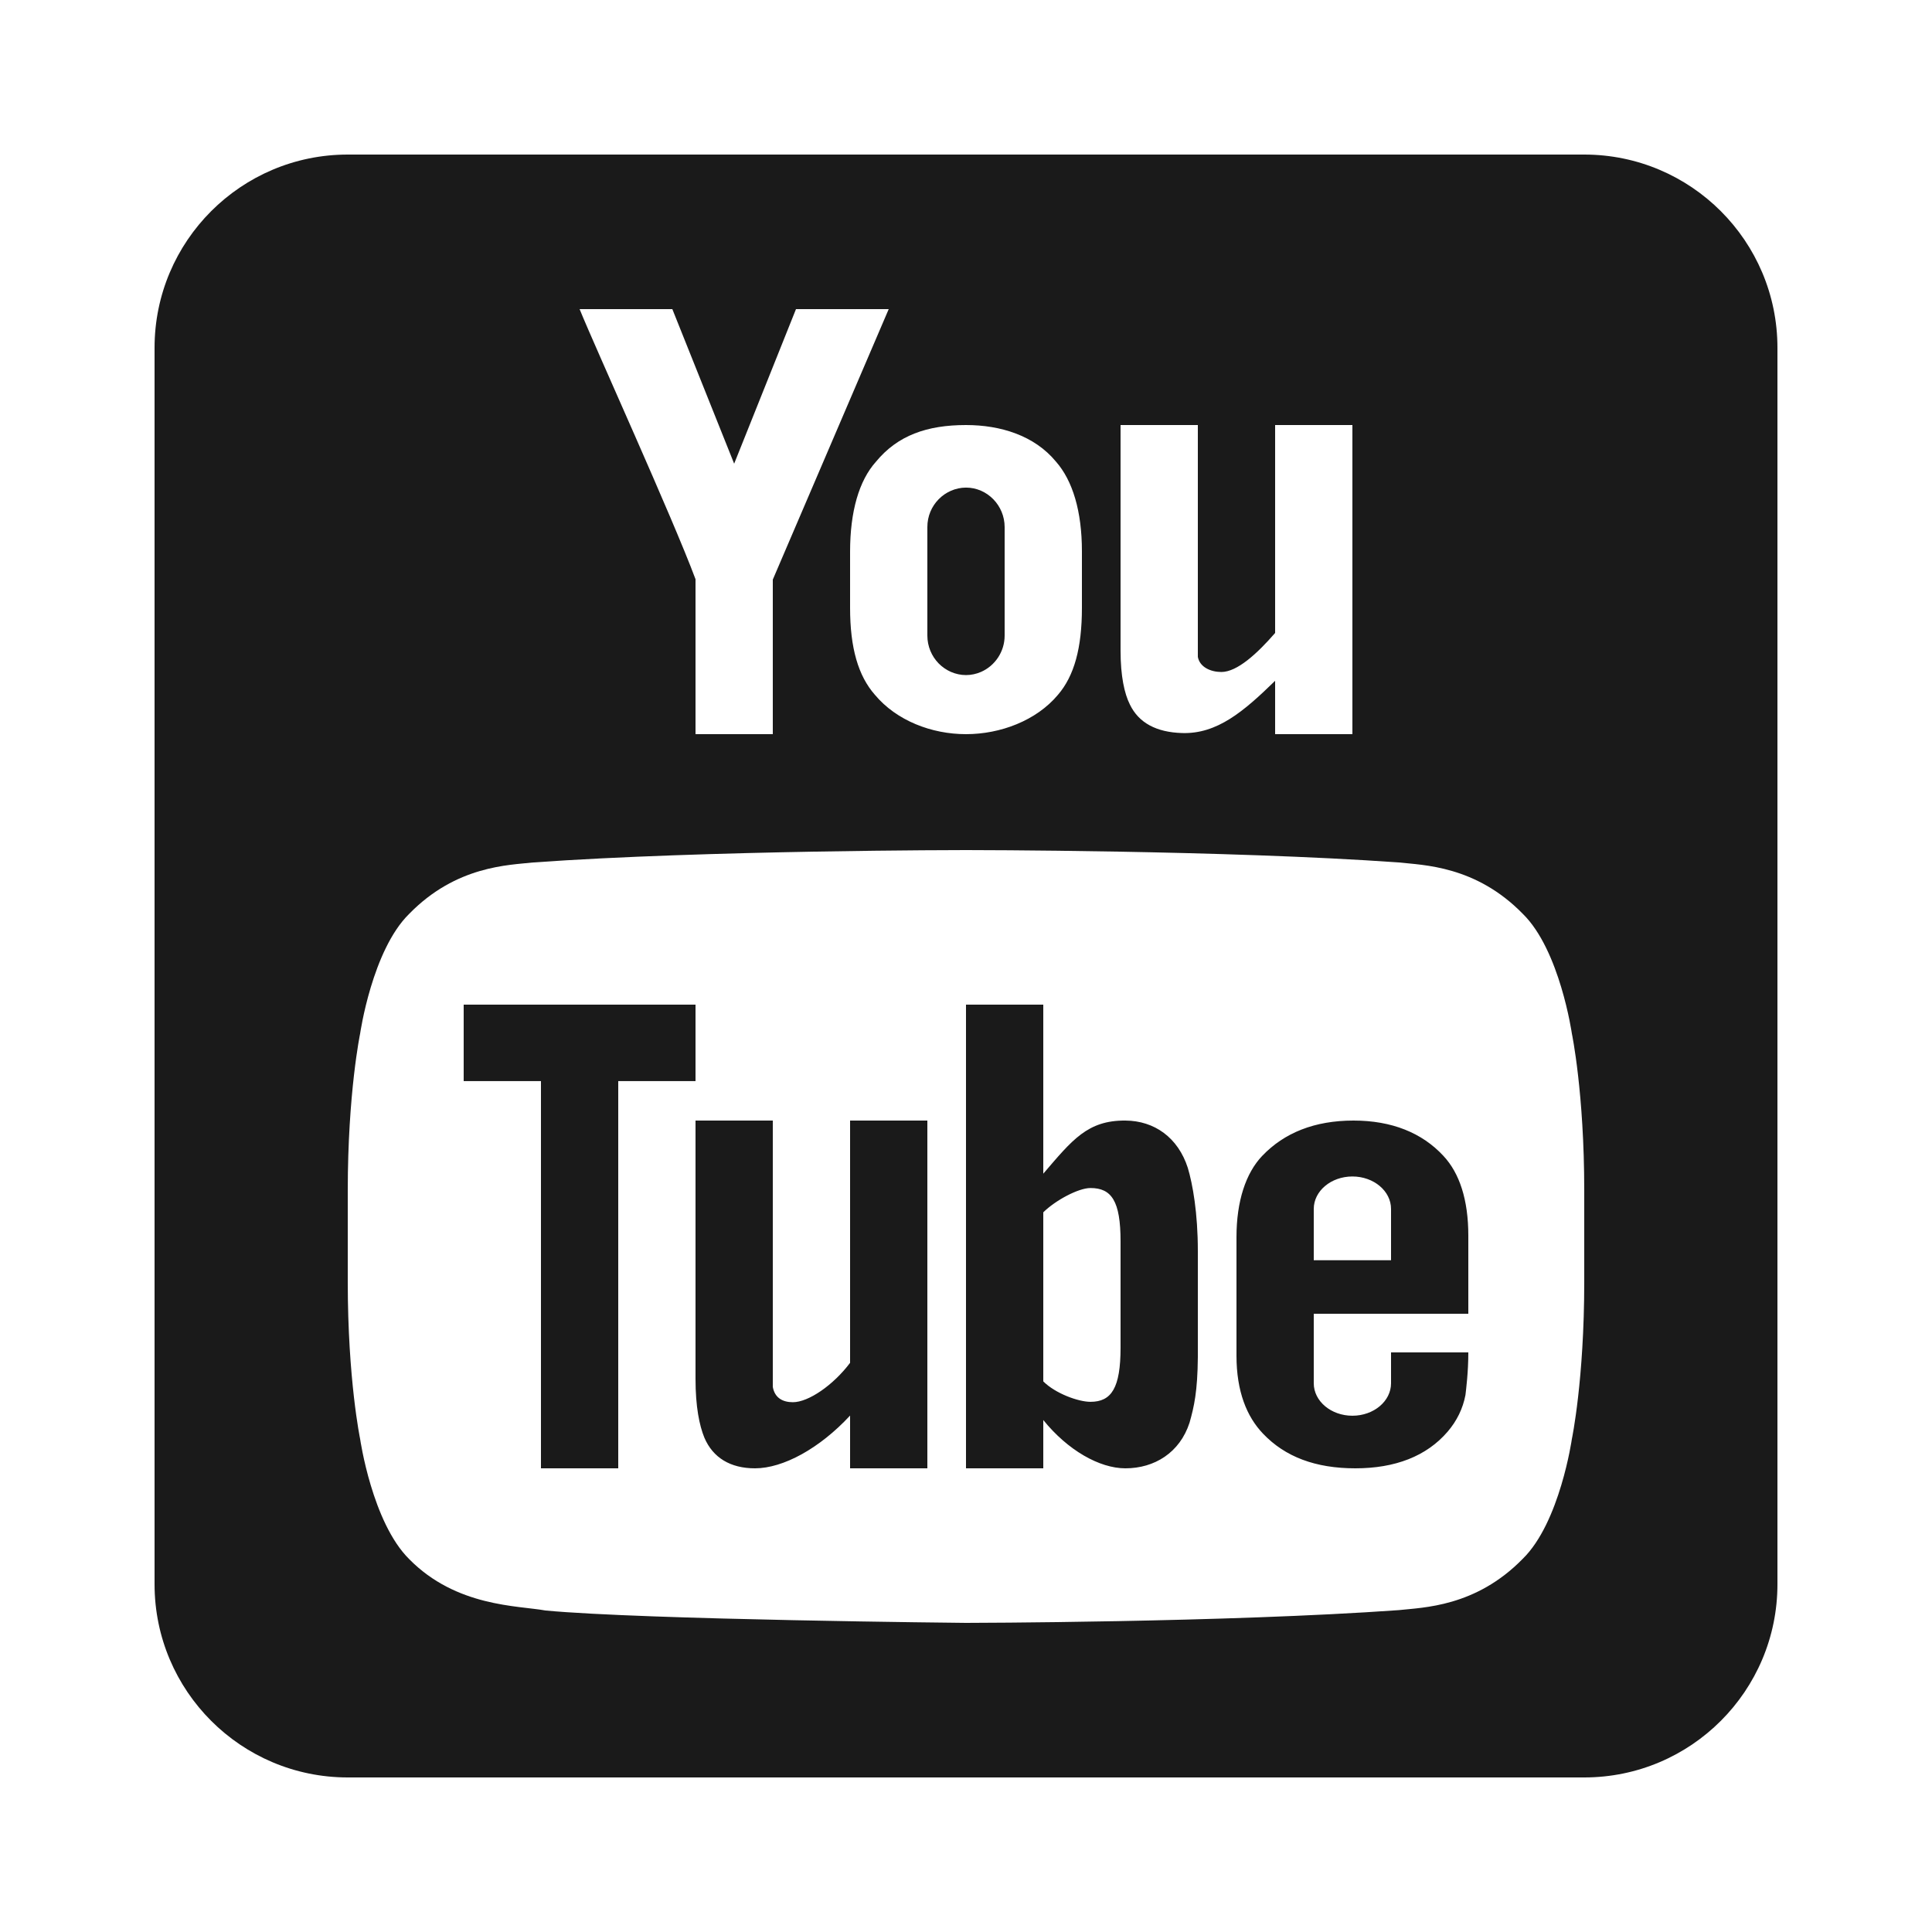
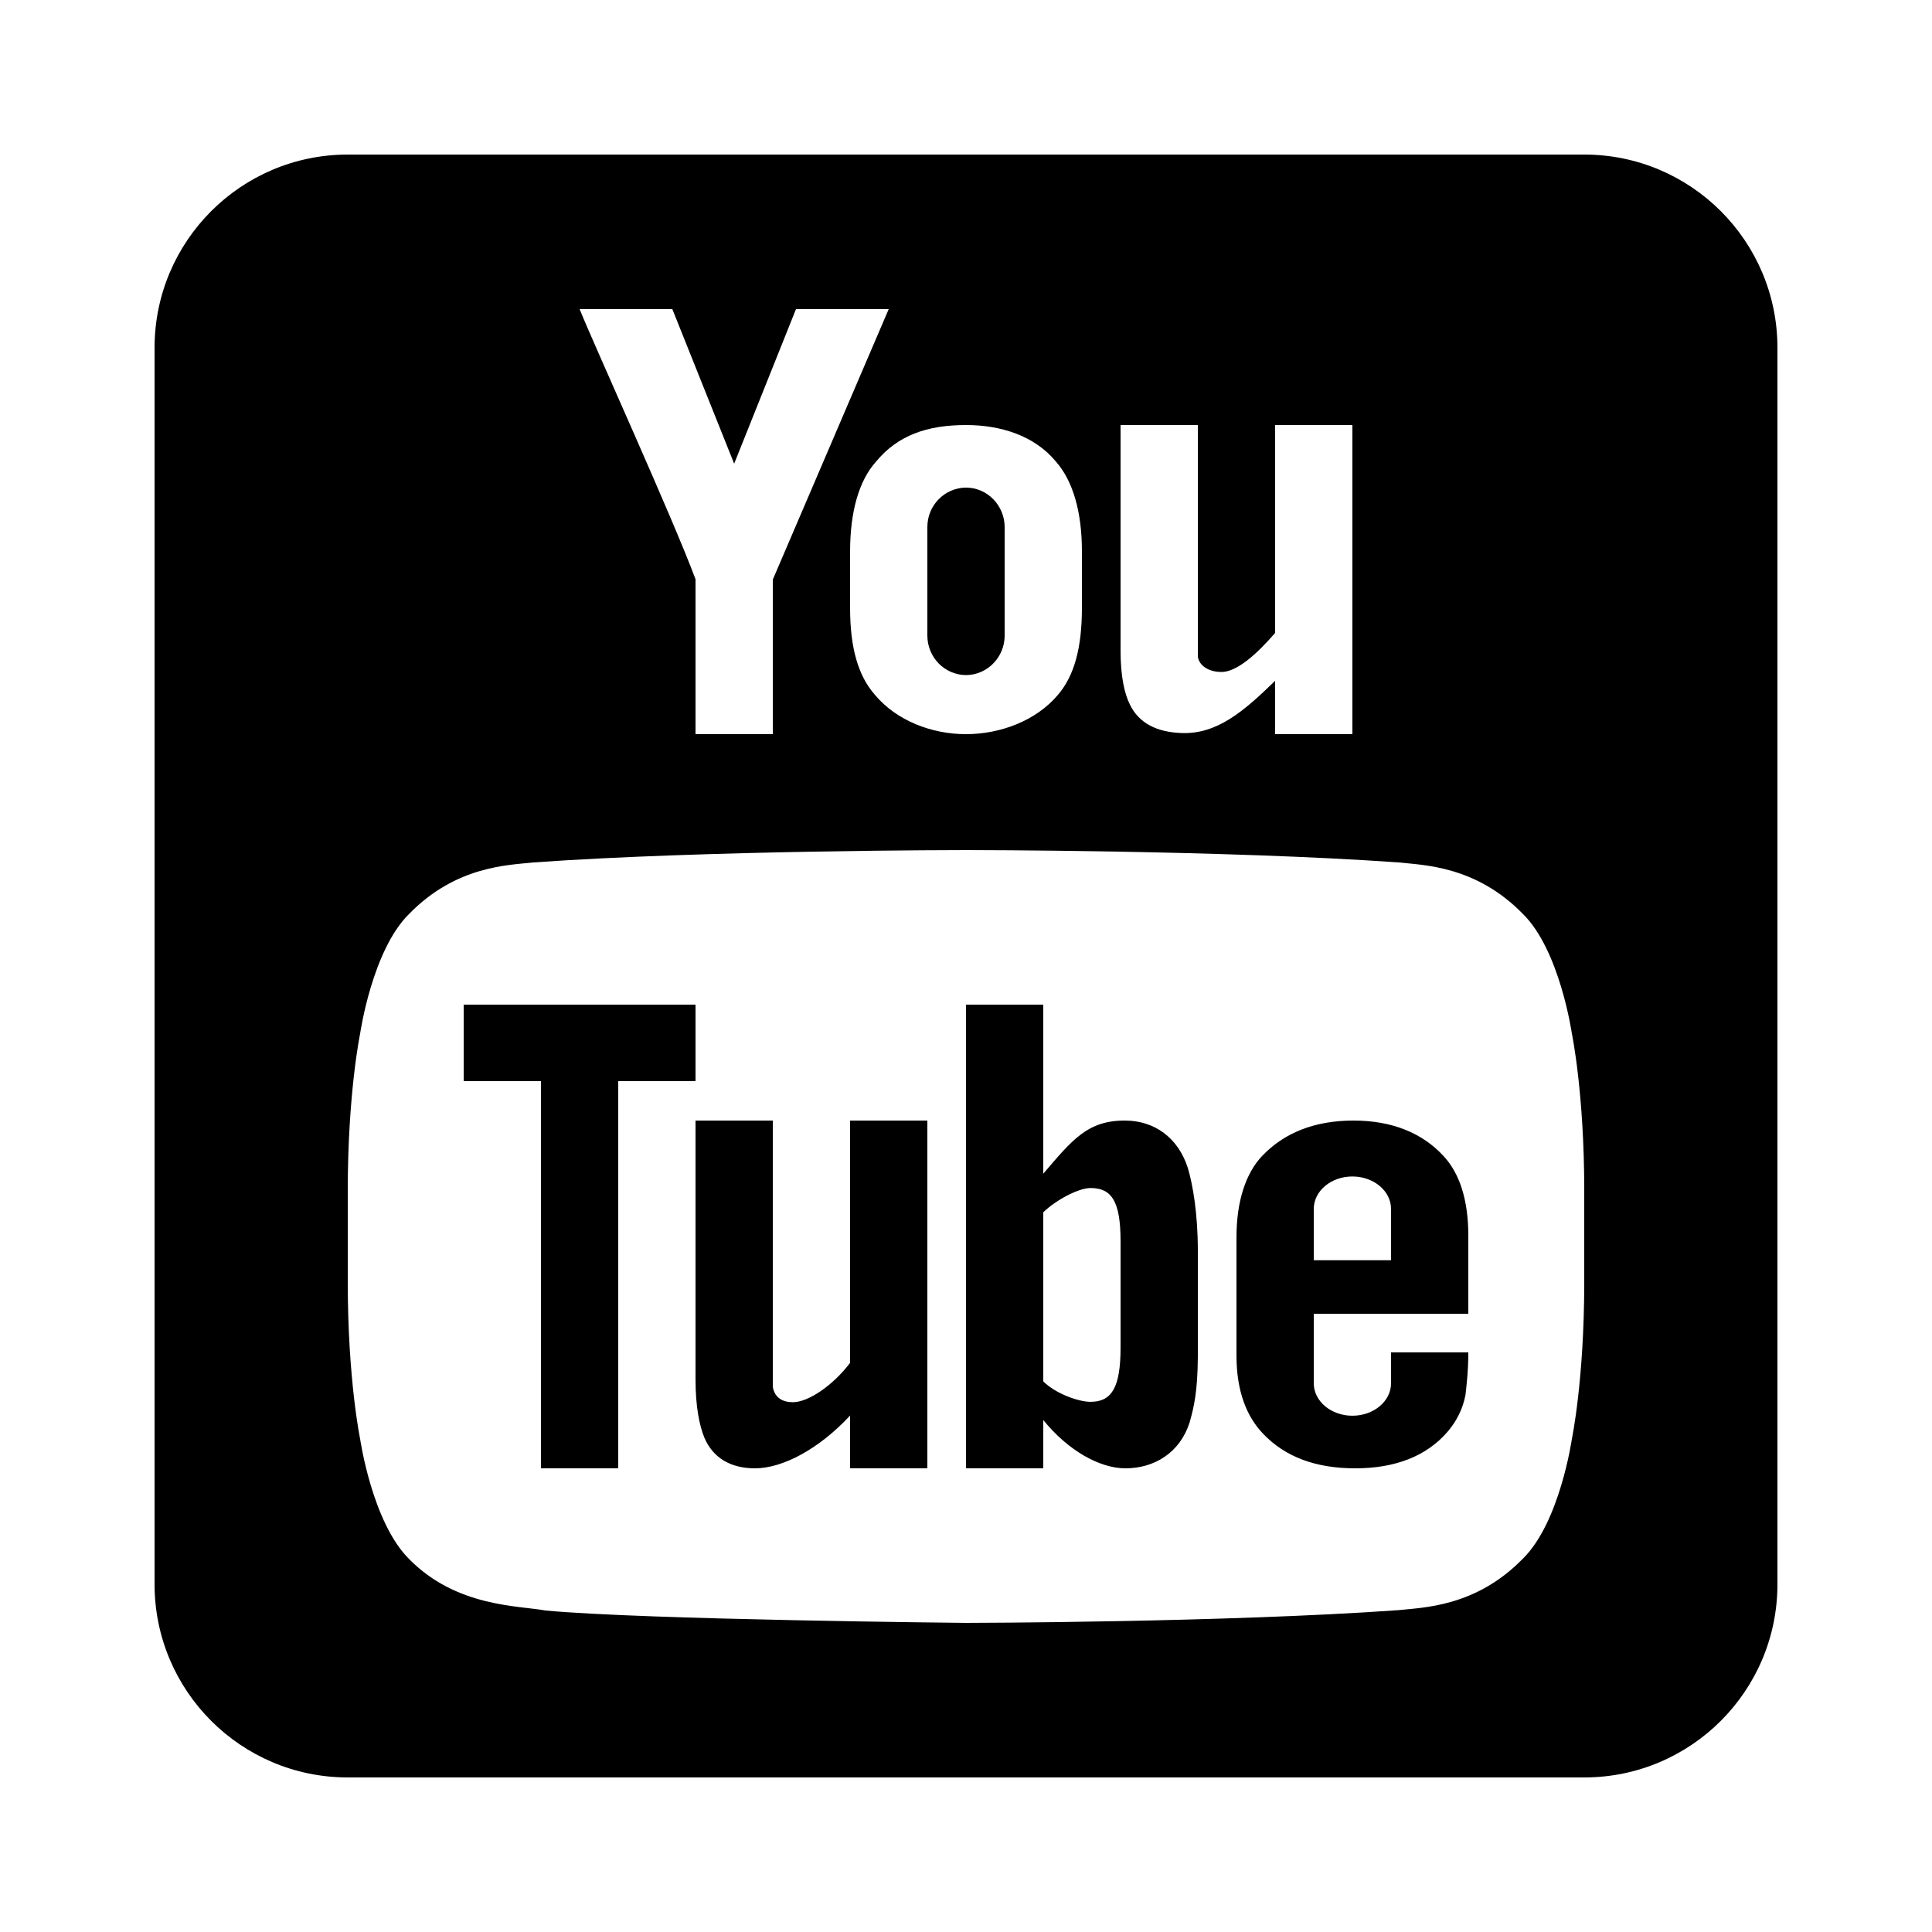
- <svg xmlns="http://www.w3.org/2000/svg" fill="#1A1A1A" viewBox="0 0 50 50" width="150px" height="150px">
+ <svg xmlns="http://www.w3.org/2000/svg" fill="#0" viewBox="0 0 50 50" width="150px" height="150px">
  <path d="M 9 4 C 6.24 4 4 6.24 4 9 L 4 41 C 4 43.76 6.24 46 9 46 L 41 46 C 43.76 46 46 43.76 46 41 L 46 9 C 46 6.24 43.76 4 41 4 L 9 4 z M 15 8 L 17.4 8 L 19 12 L 20.6 8 L 23 8 L 20 15 L 20 19 L 18 19 L 18 14.99 C 17.4 13.38 15.41 9.01 15 8 z M 25 11 C 25.89 11 26.77 11.269 27.33 11.949 C 27.76 12.439 28 13.23 28 14.27 L 28 15.73 C 28 16.77 27.801 17.49 27.381 17.98 C 26.821 18.65 25.89 19 25 19 C 24.11 19 23.201 18.65 22.641 17.98 C 22.211 17.49 22 16.77 22 15.73 L 22 14.279 C 22 13.239 22.23 12.439 22.67 11.949 C 23.23 11.269 23.99 11 25 11 z M 29 11 L 31 11 L 31 17 C 31.05 17.27 31.339 17.391 31.609 17.391 C 32.019 17.391 32.54 16.911 33 16.381 L 33 11 L 35 11 L 35 19 L 33 19 L 33 17.619 C 32.19 18.409 31.5 19.001 30.59 18.971 C 29.93 18.951 29.47 18.71 29.24 18.23 C 29.1 17.95 29 17.5 29 16.84 L 29 11 z M 25 12.619 C 24.863 12.619 24.731 12.649 24.611 12.701 C 24.492 12.753 24.384 12.827 24.293 12.92 C 24.202 13.012 24.129 13.122 24.078 13.244 C 24.027 13.366 24 13.501 24 13.641 L 24 16.449 C 24 16.729 24.112 16.985 24.293 17.17 C 24.384 17.262 24.492 17.337 24.611 17.389 C 24.731 17.441 24.863 17.471 25 17.471 C 25.137 17.471 25.269 17.441 25.389 17.389 C 25.747 17.233 26 16.869 26 16.449 L 26 13.641 C 26 13.081 25.55 12.619 25 12.619 z M 24.99 22 L 25.01 22 C 25.01 22 31.719 22 36.199 22.32 C 36.829 22.39 38.19 22.4 39.41 23.65 C 40.37 24.59 40.68 26.75 40.68 26.75 C 40.68 26.75 41 28.281 41 30.811 L 41 33.18 C 41 35.71 40.68 37.24 40.68 37.24 C 40.68 37.24 40.37 39.4 39.41 40.34 C 38.19 41.59 36.829 41.6 36.199 41.67 C 31.719 41.99 25 42 25 42 C 25 42 16.679 41.92 14.119 41.68 C 13.409 41.55 11.81 41.59 10.59 40.35 C 9.63 39.4 9.32 37.24 9.32 37.24 C 9.32 37.24 9 35.71 9 33.18 L 9 30.811 C 9 28.281 9.32 26.75 9.32 26.75 C 9.32 26.75 9.63 24.59 10.59 23.65 C 11.81 22.4 13.171 22.39 13.801 22.32 C 18.281 22 24.99 22 24.99 22 z M 12 26 L 12 27.979 L 14 27.979 L 14 38 L 16 38 L 16 27.979 L 18 27.979 L 18 26 L 12 26 z M 25 26 L 25 38 L 27 38 L 27 36.75 C 27.631 37.531 28.453 38 29.125 38 C 29.877 38 30.533 37.595 30.785 36.82 C 30.904 36.401 30.992 36.01 31 35.125 L 31 32.375 C 31 31.387 30.866 30.643 30.74 30.223 C 30.488 29.442 29.878 29.005 29.125 29 C 28.145 28.993 27.75 29.5 27 30.375 L 27 26 L 25 26 z M 18 29 L 18 35.686 C 18 36.408 18.1 36.892 18.23 37.209 C 18.45 37.723 18.899 38 19.539 38 C 20.269 38 21.21 37.486 22 36.635 L 22 38 L 24 38 L 24 29 L 22 29 L 22 35.27 C 21.56 35.854 20.92 36.289 20.52 36.289 C 20.26 36.289 20.05 36.18 20 35.893 L 20 29 L 18 29 z M 35.029 29 C 34.021 29 33.234 29.317 32.664 29.916 C 32.244 30.358 32 31.081 32 32.018 L 32 35.084 C 32 36.015 32.269 36.667 32.688 37.104 C 33.258 37.703 34.044 38 35.076 38 C 36.107 38 36.919 37.687 37.465 37.051 C 37.705 36.77 37.859 36.454 37.926 36.102 C 37.944 35.943 38 35.511 38 35 L 36 35 L 36 35.799 C 36 36.263 35.552 36.639 35 36.639 C 34.448 36.639 34 36.262 34 35.799 L 34 34 L 38 34 L 38 33.424 L 38 31.979 C 38 31.044 37.77 30.359 37.357 29.916 C 36.804 29.317 36.019 29 35.029 29 z M 35 30.447 C 35.552 30.447 36 30.824 36 31.287 L 36 32.615 L 34 32.615 L 34 31.287 C 34 30.823 34.448 30.447 35 30.447 z M 28.221 30.746 C 28.766 30.746 29 31.081 29 32.125 L 29 34.875 C 29 35.919 28.766 36.279 28.221 36.279 C 27.91 36.279 27.316 36.066 27 35.75 L 27 31.375 C 27.316 31.063 27.91 30.746 28.221 30.746 z" />
</svg>
